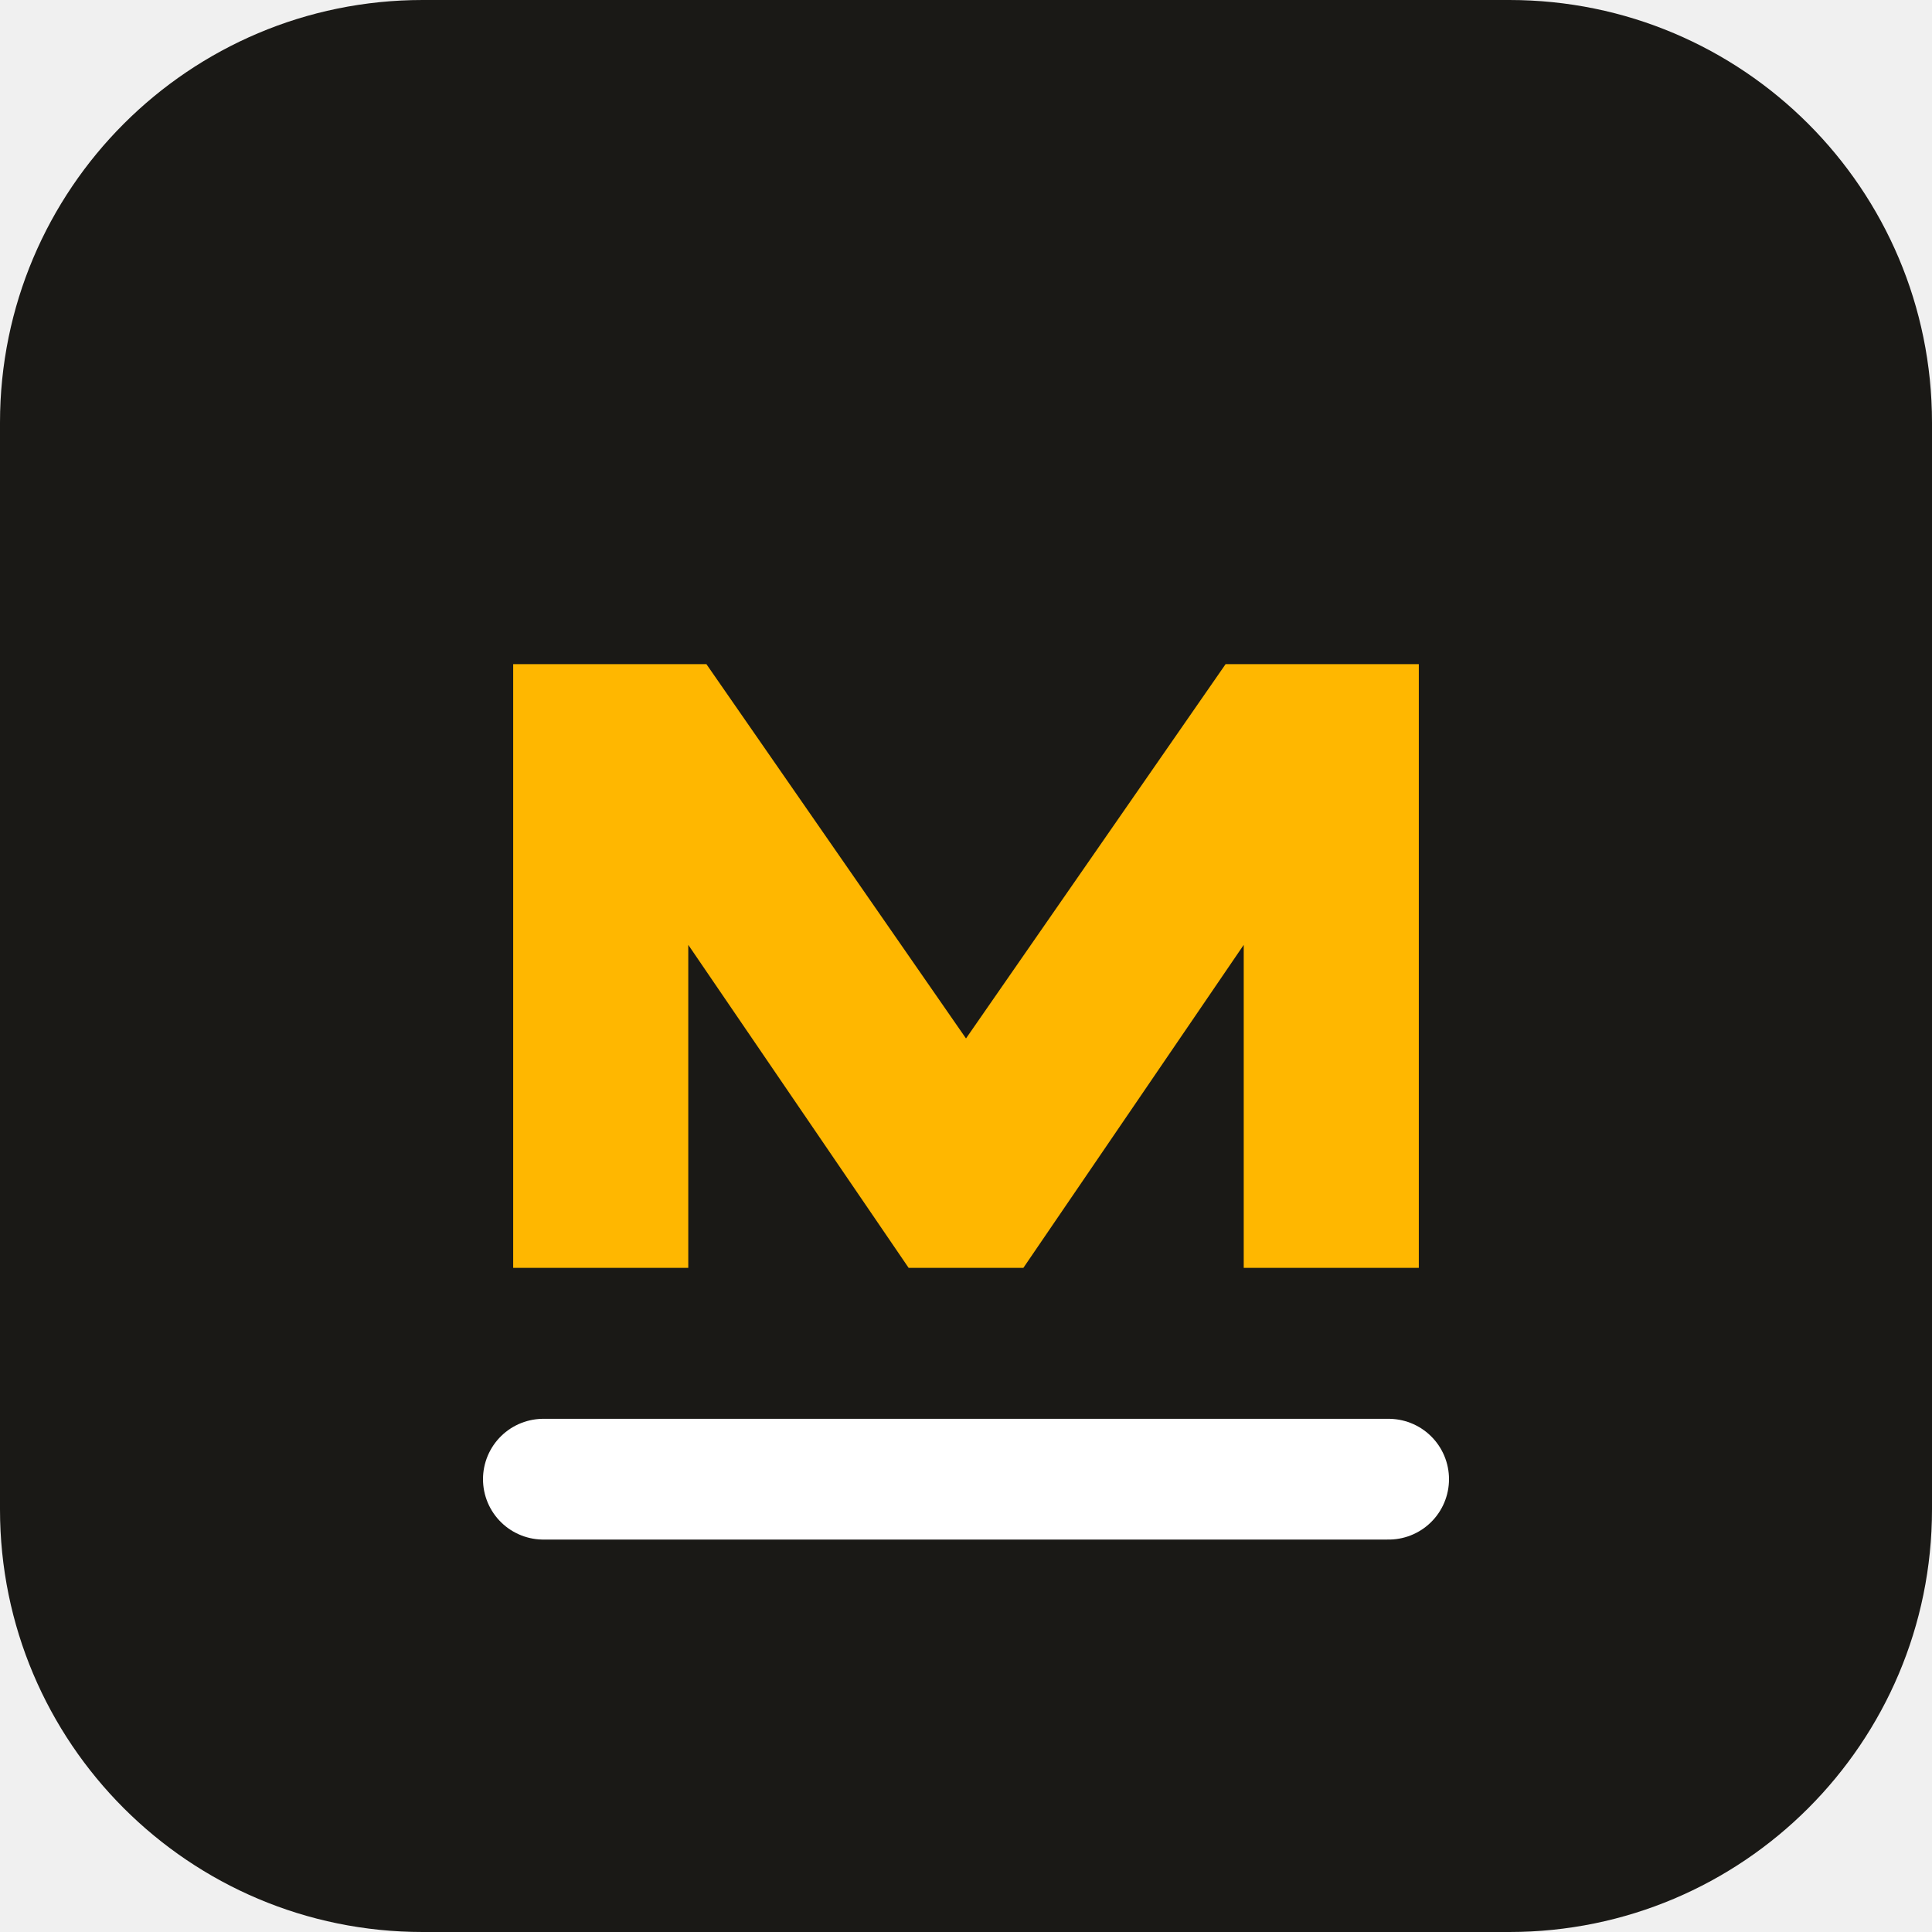
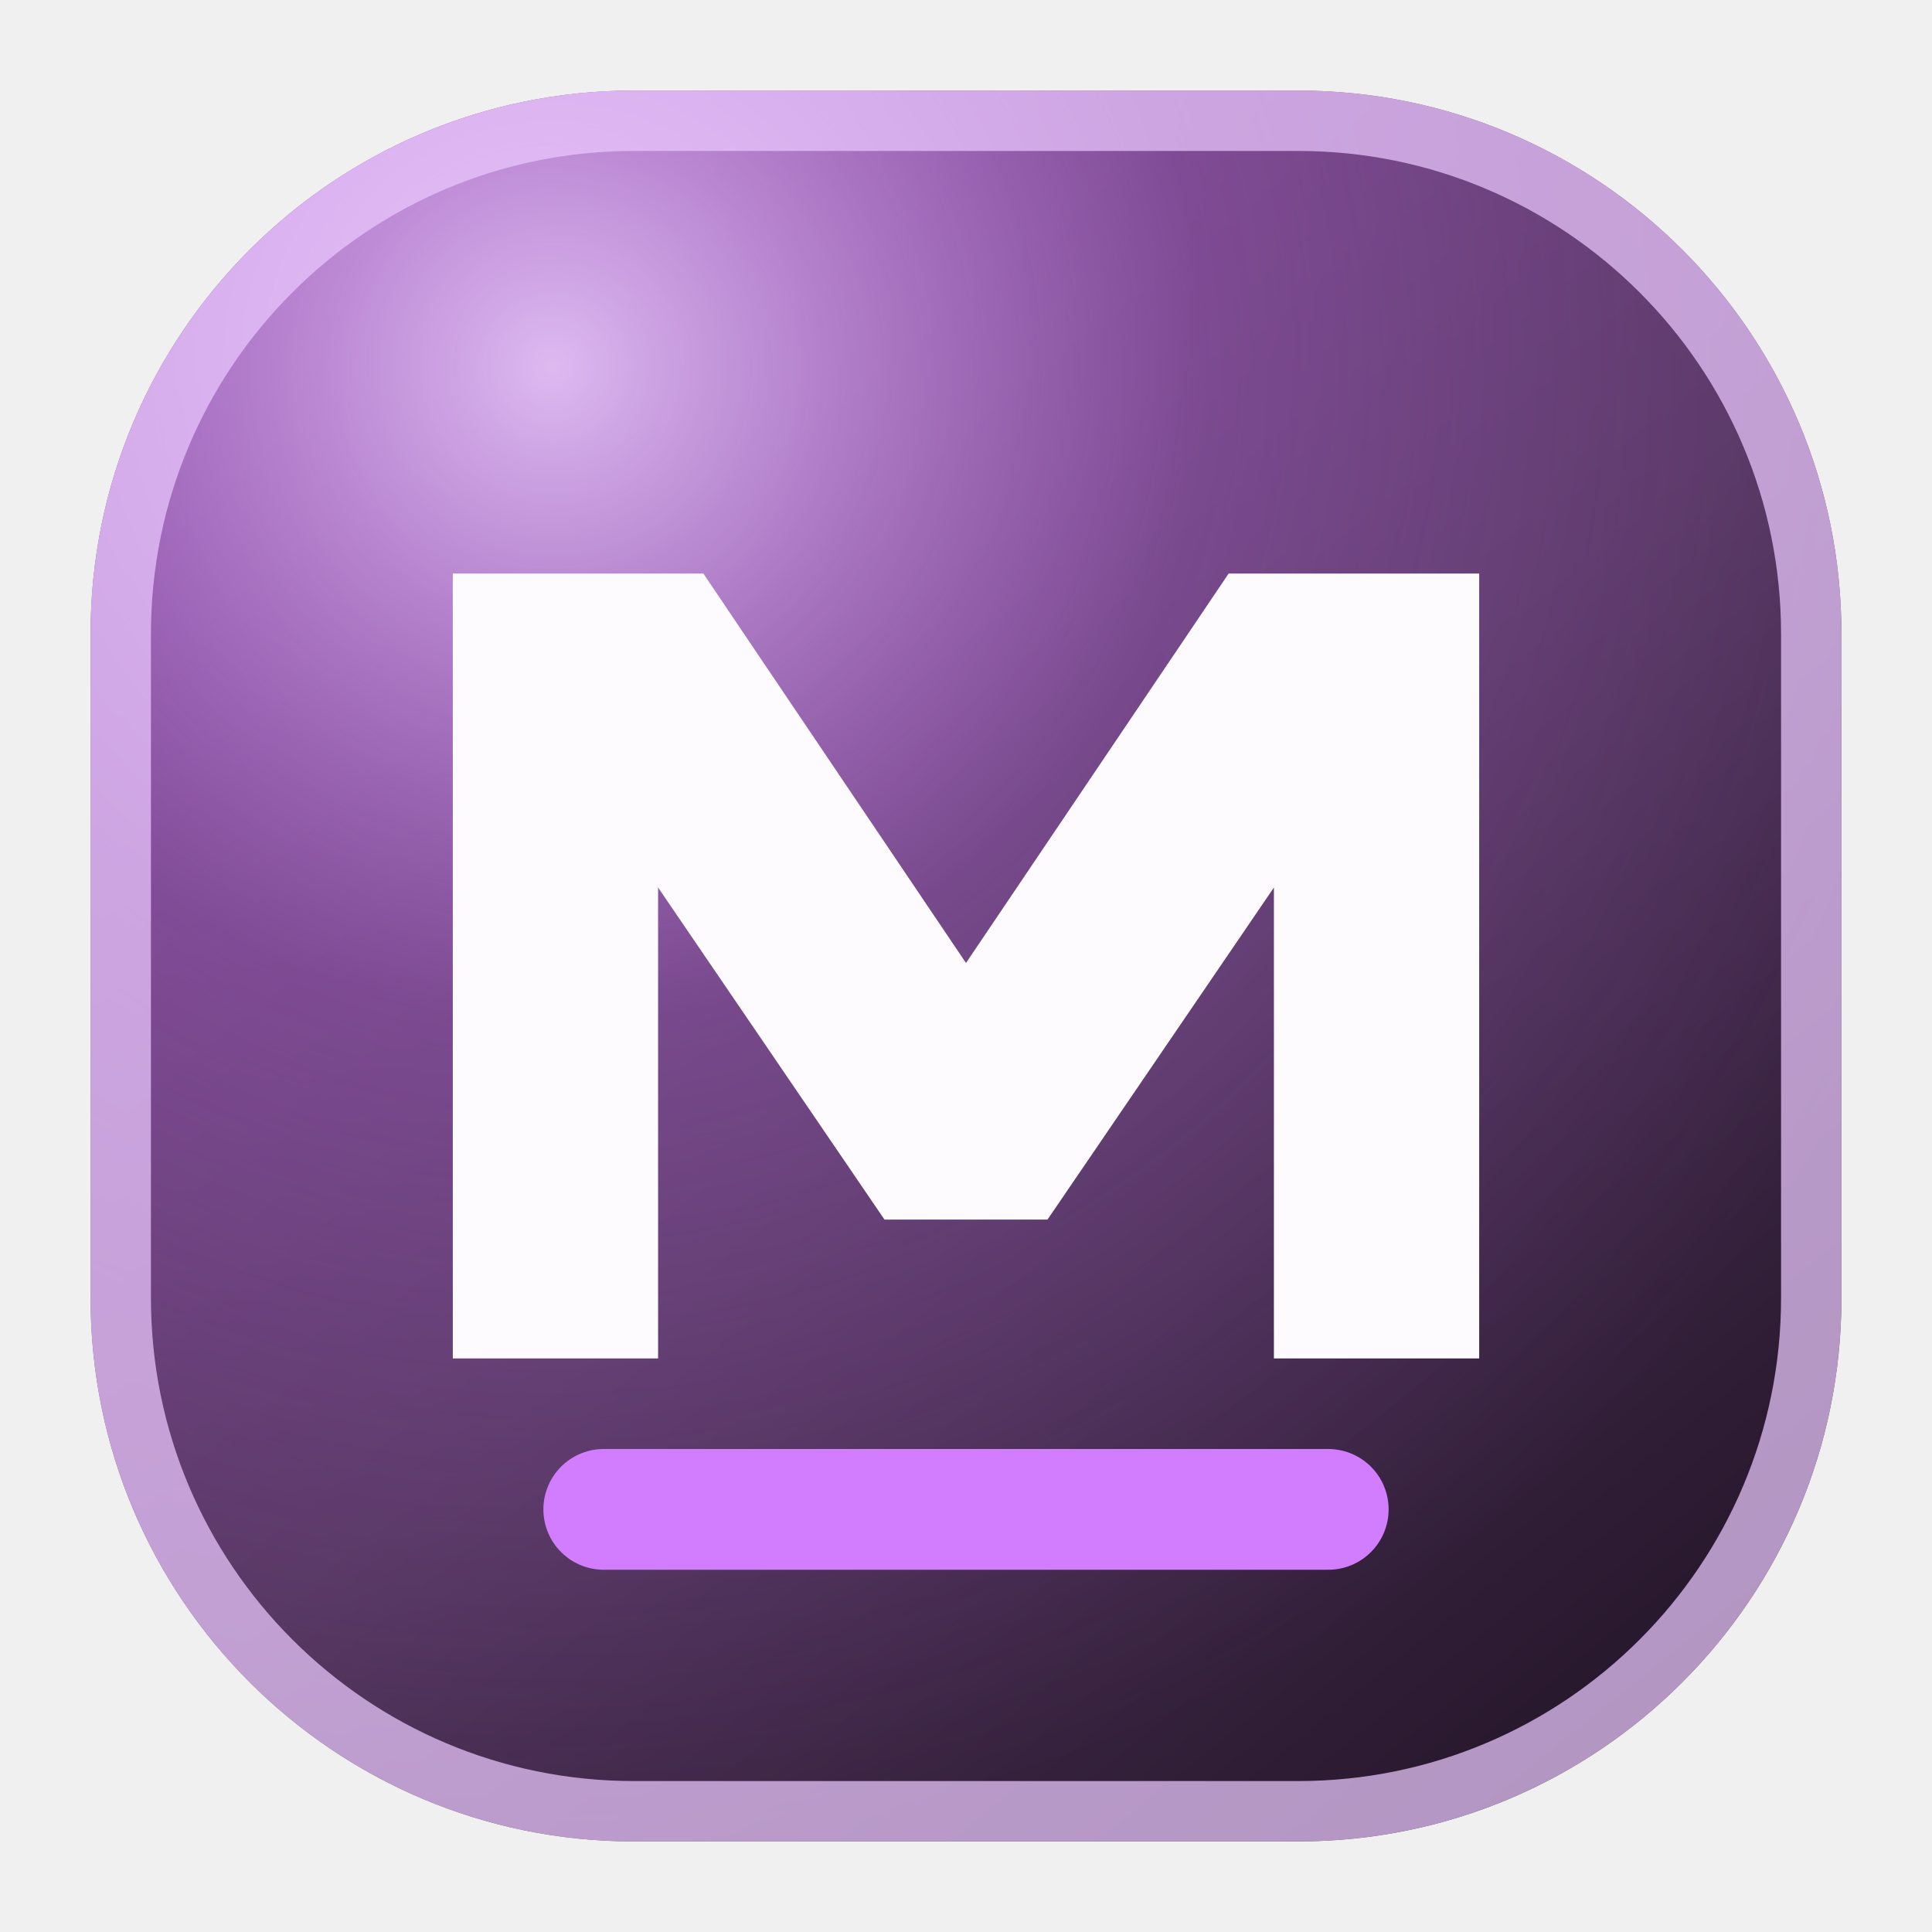
<svg xmlns="http://www.w3.org/2000/svg" width="64" height="64" viewBox="0 0 64 64" fill="none">
-   <rect width="64" height="64" rx="14" fill="#1A1916" />
-   <path d="M17 42V22H23.4L32 34.4L40.6 22H47V42H41.2V31.3L33.9 42H30.1L22.8 31.3V42H17Z" fill="#FFB700" />
-   <path d="M18 49H46" stroke="#FFFFFF" stroke-width="4" stroke-linecap="round" />
+   <defs>
+     <linearGradient id="bg" x1="12" y1="6" x2="54" y2="58" gradientUnits="userSpaceOnUse">
+       <stop stop-color="#6F3D7E" />
+       <stop offset="0.52" stop-color="#4F3359" />
+       <stop offset="1" stop-color="#25162A" />
+     </linearGradient>
+     <radialGradient id="glow" cx="0" cy="0" r="1" gradientUnits="userSpaceOnUse" gradientTransform="translate(18 12) rotate(47) scale(50)">
+       <stop stop-color="#EAC8FE" stop-opacity="0.9" />
+       <stop offset="0.44" stop-color="#D17DFE" stop-opacity="0.28" />
+       <stop offset="1" stop-color="#D17DFE" stop-opacity="0" />
+     </radialGradient>
+   </defs>
+   <rect x="3" y="3" width="58" height="58" rx="18" fill="url(#bg)" />
+   <rect x="3" y="3" width="58" height="58" rx="18" fill="url(#glow)" />
+   <rect x="4" y="4" width="56" height="56" rx="17" stroke="#EAC8FE" stroke-opacity="0.72" stroke-width="2" />
+   <path d="M15 45V19H23.3L32 31.9L40.7 19H49V45H42.2V29.4L34.7 40.4H29.3L21.8 29.4V45H15Z" fill="#FEFBFF" />
+   <path d="M20 50H44" stroke="#D17DFE" stroke-width="4" stroke-linecap="round" />
</svg>
